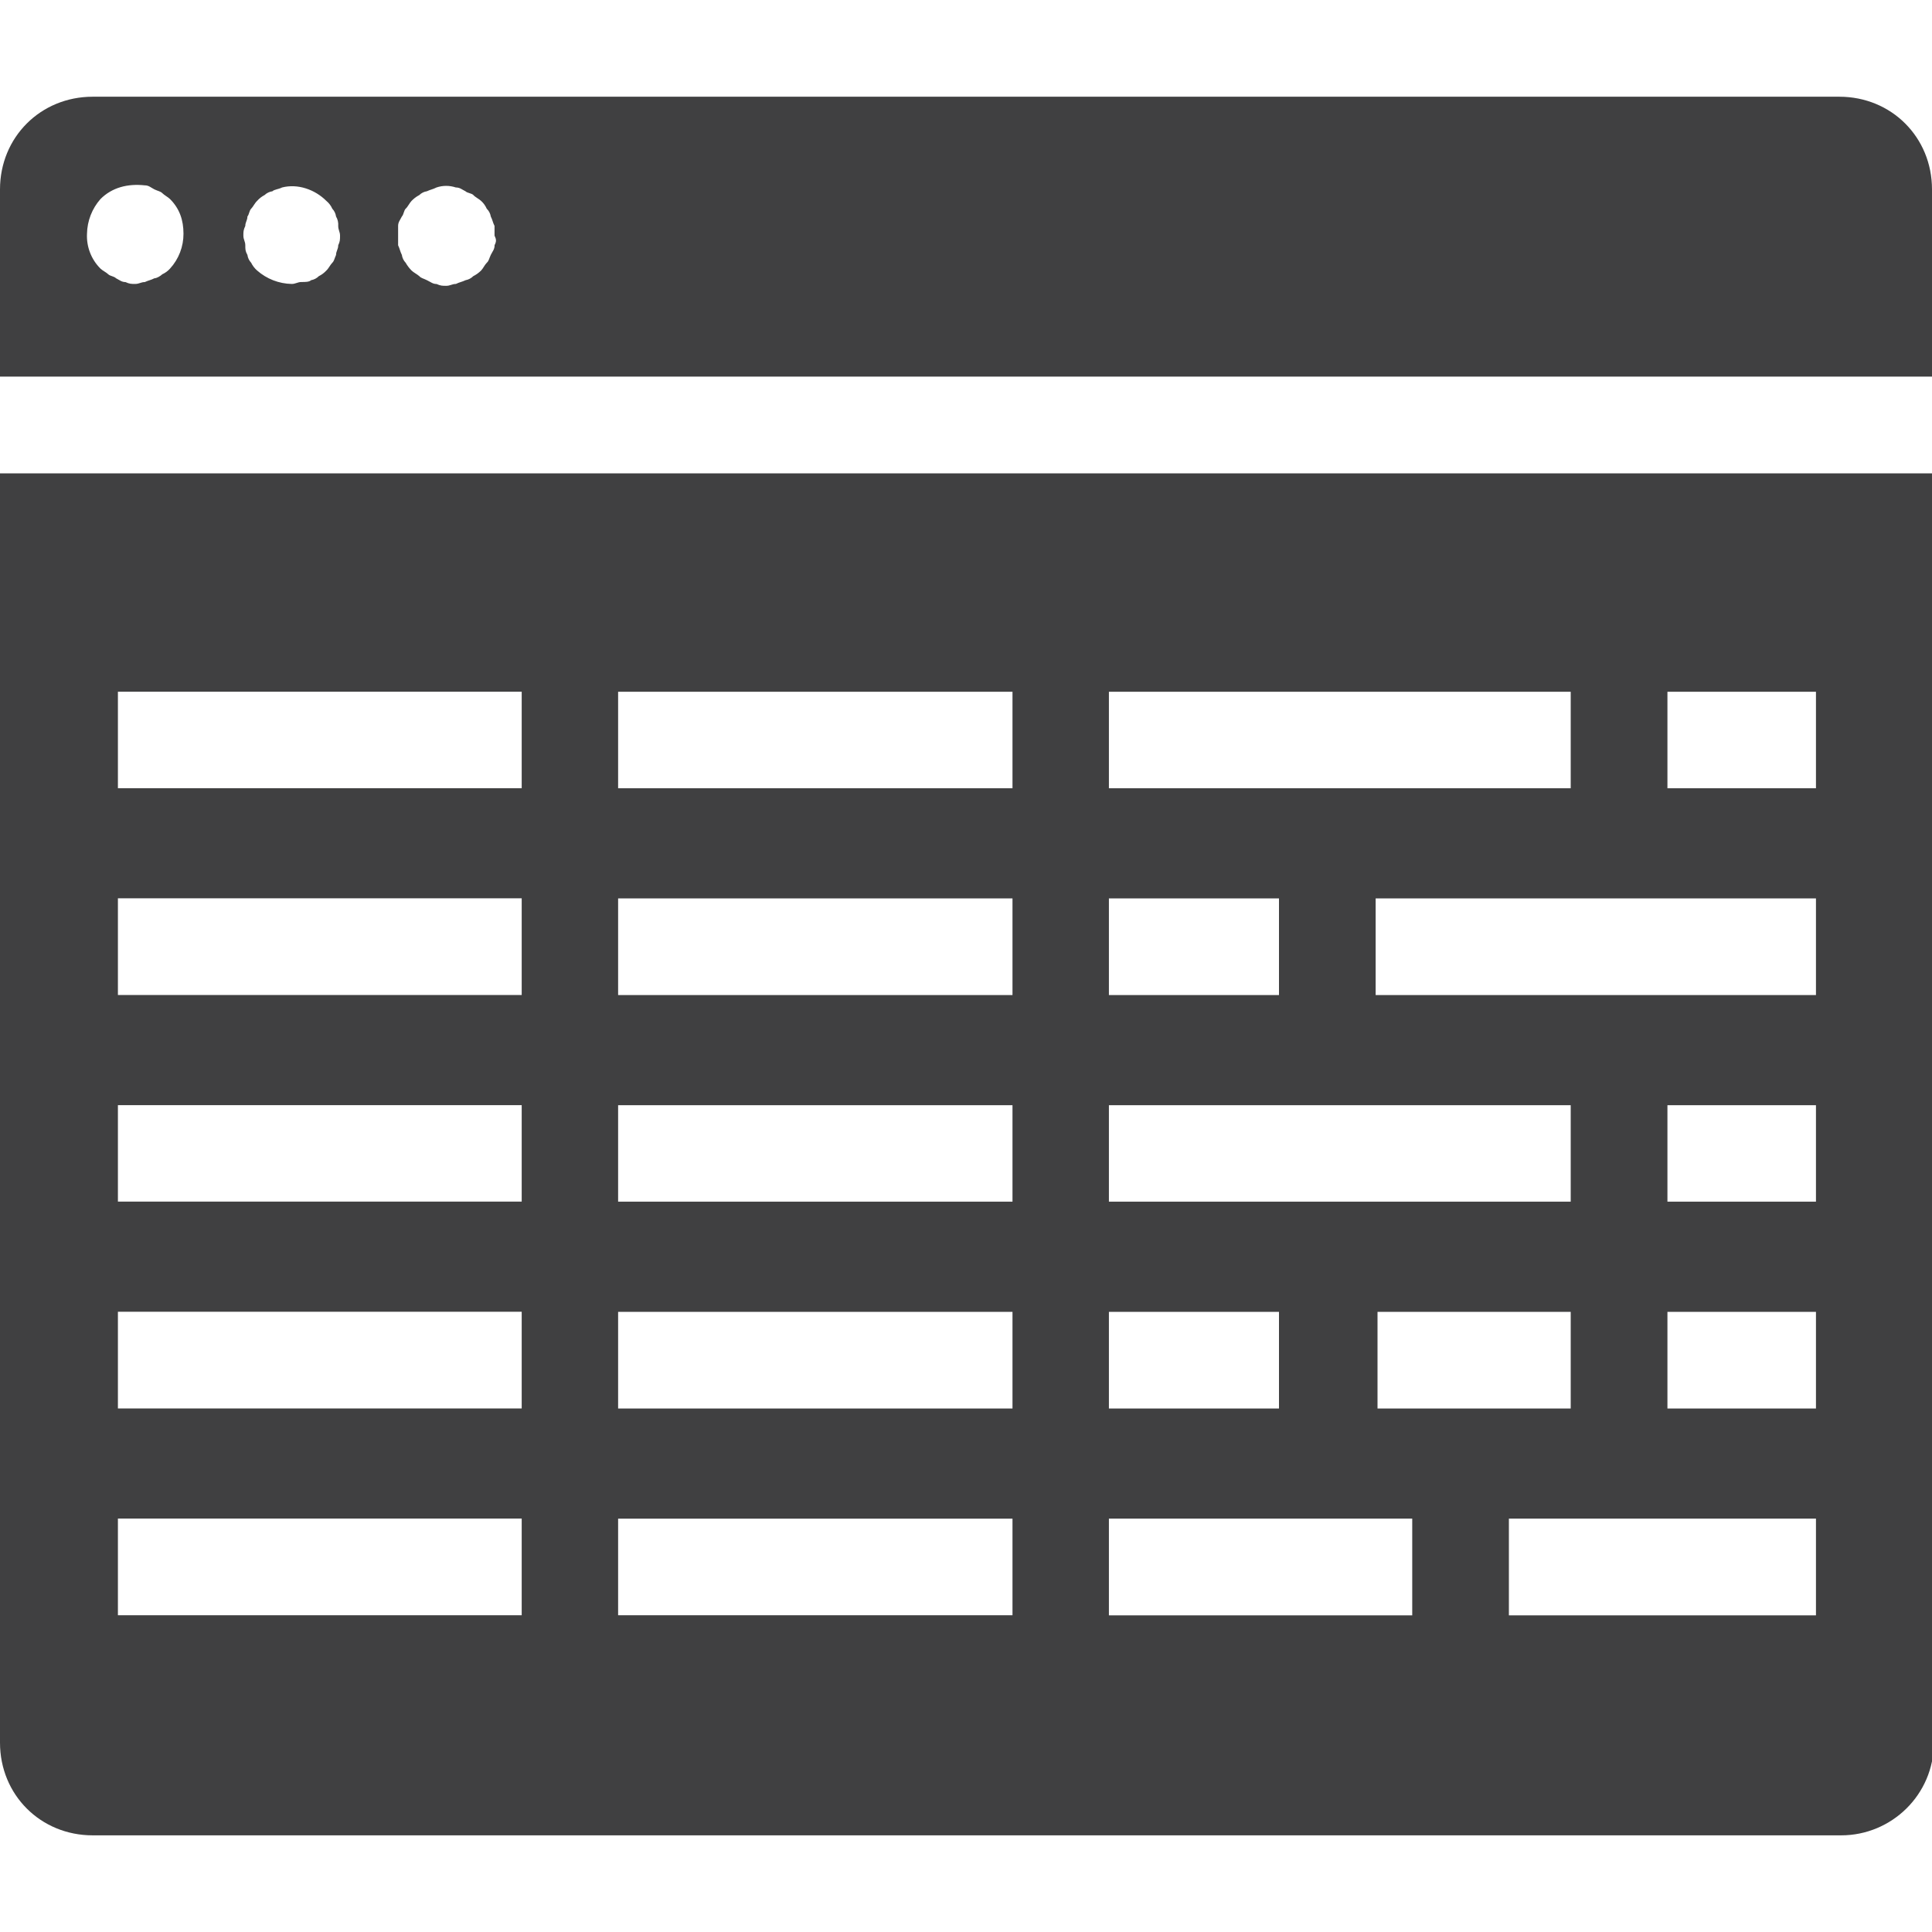
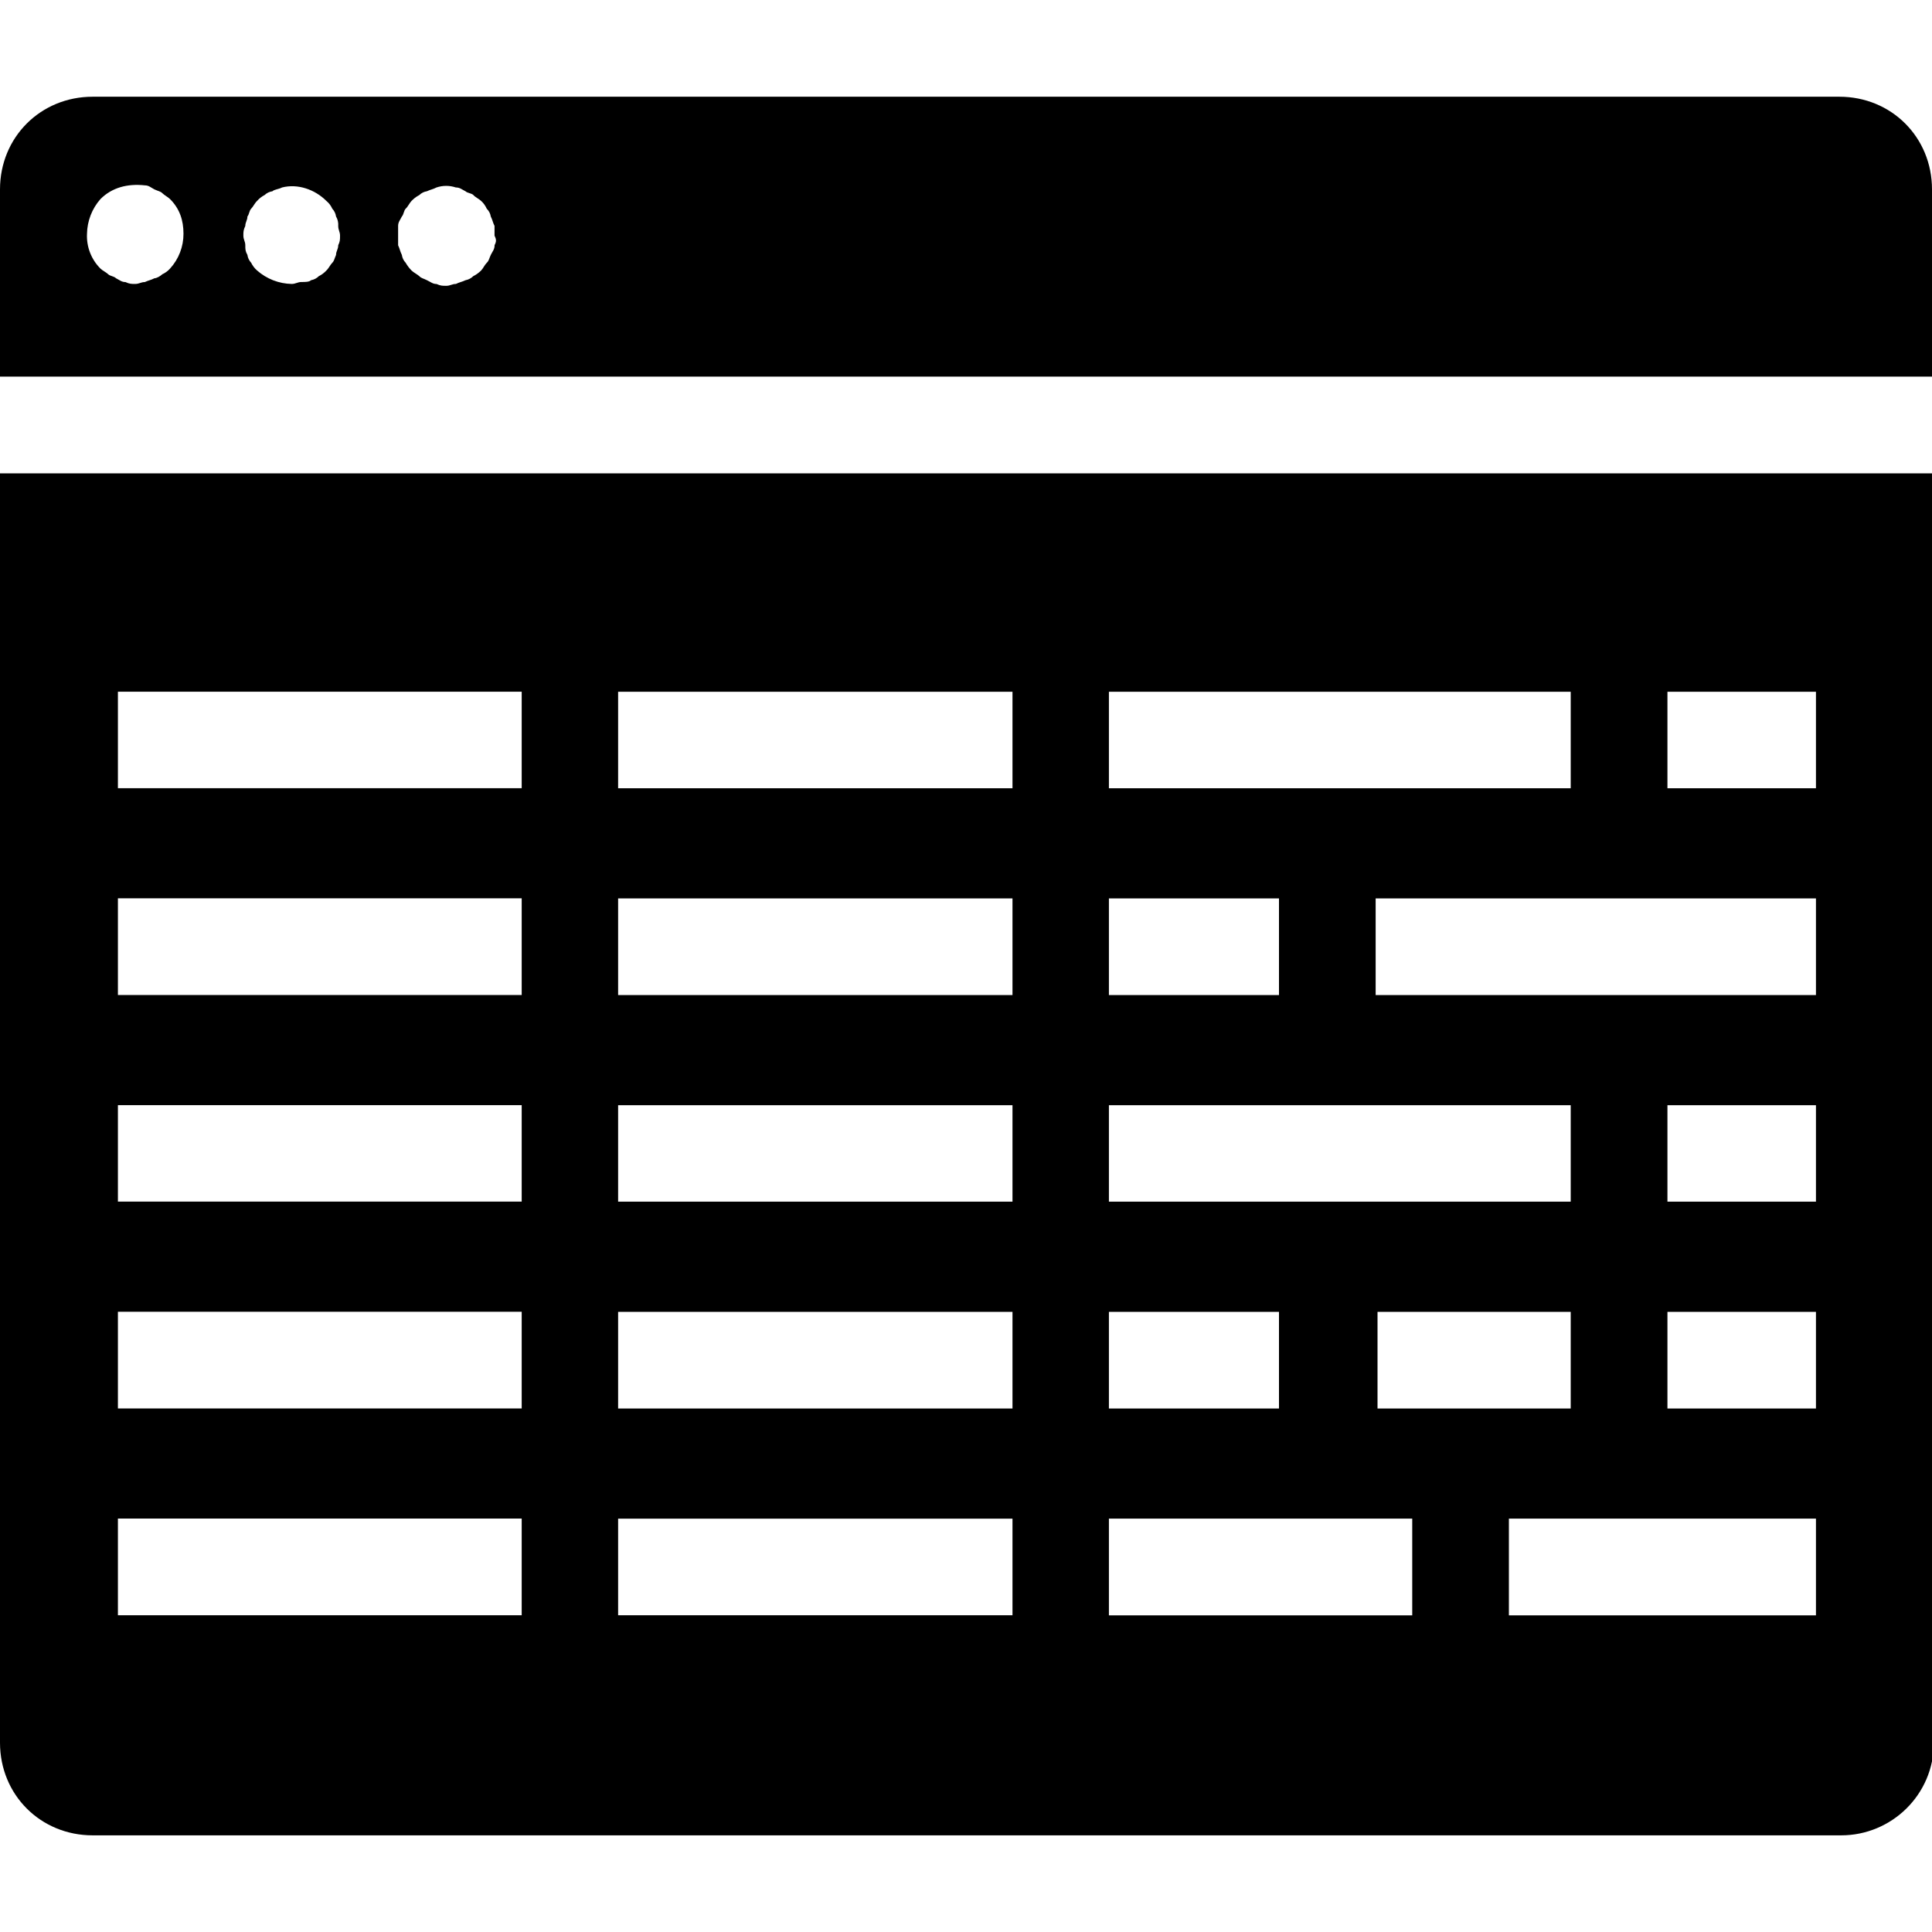
<svg xmlns="http://www.w3.org/2000/svg" role="img" viewBox="0 0 32 32" height="32" width="32">
-   <path d="M30.465 1.602H1.535C.672 1.602 0 2.273 0 3.137v3.101h32V3.137c0-.864-.672-1.535-1.535-1.535M2.816 4.449a.392.392 0 0 1-.128.094c-.032.031-.094.066-.13.066-.062.032-.093.032-.16.063-.062 0-.093.031-.16.031-.062 0-.093 0-.16-.031-.062 0-.094-.031-.156-.063-.035-.035-.098-.035-.129-.066s-.098-.063-.129-.094a.762.762 0 0 1-.223-.578.894.894 0 0 1 .223-.574c.191-.192.45-.258.734-.227.067 0 .098.035.16.067.067.031.098.031.13.062.03.031.097.067.128.098.16.16.223.351.223.574a.85.85 0 0 1-.223.578m2.786-.386c0 .066-.036.097-.036.16-.03.066-.03.097-.062.129-.031.03-.063.097-.098.128a.42.42 0 0 1-.125.094.242.242 0 0 1-.129.067c-.03.03-.097.03-.16.03-.062 0-.097.032-.16.032a.894.894 0 0 1-.574-.223.402.402 0 0 1-.098-.128.236.236 0 0 1-.062-.13c-.035-.062-.035-.093-.035-.16 0-.062-.032-.093-.032-.16 0-.062 0-.093.032-.16 0-.062.035-.094.035-.156.03-.035.03-.098.062-.129.031-.031.063-.098.098-.129a.433.433 0 0 1 .125-.098.236.236 0 0 1 .129-.062c.031-.031.097-.031.16-.063.258-.066.543.032.734.223a.353.353 0 0 1 .098.129.236.236 0 0 1 .062.129c.028.047.04.102.036.156 0 .067.03.098.03.16 0 .067 0 .098-.03.16m2.59 0c0 .067-.032.098-.063.16-.031.067-.031.098-.066.13-.032.03-.063.097-.094.128a.495.495 0 0 1-.13.094.242.242 0 0 1-.128.067c-.063.03-.094.03-.16.062-.063 0-.094.031-.16.031-.063 0-.094 0-.16-.03-.063 0-.094-.032-.16-.063-.063-.032-.094-.032-.126-.067-.035-.031-.097-.062-.129-.094a.623.623 0 0 1-.097-.128.236.236 0 0 1-.063-.13c-.031-.062-.031-.093-.062-.16v-.32c0-.062.031-.094.062-.156.032-.035.032-.098.063-.129.035-.031.066-.098.097-.129.032-.031.063-.062.13-.098a.225.225 0 0 1 .124-.062c.067-.031.098-.031.16-.063a.5.5 0 0 1 .32 0c.067 0 .098.032.16.063.032.031.099.031.13.062.031.036.098.067.129.098.039.035.07.078.093.129a.229.229 0 0 1 .067.129c.031.062.031.094.062.156v.16c.032.067.032.098 0 .16M0 28.864c0 .864.672 1.535 1.535 1.535h28.961c.832 0 1.535-.671 1.535-1.535V7.84H0Zm10.238-3.71h6.532v1.6h-6.532Zm0-3.426h6.532v1.601h-6.532Zm0-3.422h6.532v1.597h-6.532Zm0-3.426h6.532v1.601h-6.532Zm15.778 5.023h-7.649v-1.597h7.649Zm0 3.426h-3.2v-1.601h3.2Zm-7.649-1.601h2.817v1.601h-2.817Zm2.817-5.247h-2.817V14.88h2.817Zm-2.817 8.672h5.024v1.602h-5.024Zm11.711 1.602h-5.086v-1.602h5.086Zm0-3.426h-2.46v-1.601h2.46Zm0-3.426h-2.46v-1.597h2.46Zm0-3.422h-7.293V14.88h7.293Zm0-3.425h-2.46v-1.598h2.46Zm-4.062 0h-7.649v-1.598h7.649Zm-9.246 0h-6.532v-1.598h6.532ZM1.953 11.457h6.688v1.598H1.953Zm0 3.422h6.688v1.601H1.953Zm0 3.426h6.688v1.597H1.953Zm0 3.422h6.688v1.601H1.953Zm0 3.425h6.688v1.602H1.953Zm0 0" fill="rgb(25.098%, 25.098%, 25.49%)" />
+   <path d="M30.465 1.602H1.535C.672 1.602 0 2.273 0 3.137v3.101h32V3.137c0-.864-.672-1.535-1.535-1.535M2.816 4.449a.392.392 0 0 1-.128.094c-.032.031-.094.066-.13.066-.062.032-.093.032-.16.063-.062 0-.093.031-.16.031-.062 0-.093 0-.16-.031-.062 0-.094-.031-.156-.063-.035-.035-.098-.035-.129-.066s-.098-.063-.129-.094a.762.762 0 0 1-.223-.578.894.894 0 0 1 .223-.574c.191-.192.45-.258.734-.227.067 0 .098.035.16.067.067.031.098.031.13.062.03.031.097.067.128.098.16.16.223.351.223.574a.85.85 0 0 1-.223.578m2.786-.386c0 .066-.036.097-.036.16-.03.066-.03.097-.062.129-.031.03-.063.097-.098.128a.42.42 0 0 1-.125.094.242.242 0 0 1-.129.067c-.03.03-.097.03-.16.03-.062 0-.097.032-.16.032a.894.894 0 0 1-.574-.223.402.402 0 0 1-.098-.128.236.236 0 0 1-.062-.13c-.035-.062-.035-.093-.035-.16 0-.062-.032-.093-.032-.16 0-.062 0-.093.032-.16 0-.062.035-.094.035-.156.03-.035.03-.098.062-.129.031-.031.063-.098.098-.129a.433.433 0 0 1 .125-.098.236.236 0 0 1 .129-.062c.031-.031.097-.031.16-.063.258-.066.543.032.734.223a.353.353 0 0 1 .098.129.236.236 0 0 1 .062.129c.028.047.04.102.036.156 0 .067.03.098.03.16 0 .067 0 .098-.03.16m2.59 0c0 .067-.032.098-.063.16-.031.067-.031.098-.066.13-.032.03-.063.097-.094.128a.495.495 0 0 1-.13.094.242.242 0 0 1-.128.067c-.063.03-.094.03-.16.062-.063 0-.094.031-.16.031-.063 0-.094 0-.16-.03-.063 0-.094-.032-.16-.063-.063-.032-.094-.032-.126-.067-.035-.031-.097-.062-.129-.094a.623.623 0 0 1-.097-.128.236.236 0 0 1-.063-.13c-.031-.062-.031-.093-.062-.16v-.32c0-.062.031-.094.062-.156.032-.035.032-.098.063-.129.035-.031.066-.098.097-.129.032-.031.063-.062.13-.098a.225.225 0 0 1 .124-.062c.067-.031.098-.031.16-.063a.5.5 0 0 1 .32 0c.067 0 .098.032.16.063.032.031.099.031.13.062.031.036.098.067.129.098.039.035.07.078.093.129a.229.229 0 0 1 .067.129c.031.062.031.094.062.156v.16c.032.067.032.098 0 .16M0 28.864c0 .864.672 1.535 1.535 1.535h28.961c.832 0 1.535-.671 1.535-1.535V7.84H0Zm10.238-3.71h6.532v1.6h-6.532Zm0-3.426h6.532v1.601h-6.532Zm0-3.422h6.532v1.597h-6.532Zm0-3.426h6.532v1.601h-6.532Zm15.778 5.023h-7.649v-1.597h7.649Zm0 3.426h-3.2v-1.601h3.2Zm-7.649-1.601h2.817v1.601h-2.817Zm2.817-5.247h-2.817V14.88h2.817Zm-2.817 8.672h5.024v1.602h-5.024Zm11.711 1.602h-5.086v-1.602h5.086Zm0-3.426h-2.46v-1.601h2.46Zm0-3.426h-2.46v-1.597h2.46Zm0-3.422h-7.293V14.88h7.293Zm0-3.425h-2.46v-1.598h2.46Zm-4.062 0h-7.649v-1.598h7.649Zm-9.246 0h-6.532v-1.598h6.532ZM1.953 11.457h6.688v1.598H1.953Zm0 3.422h6.688v1.601H1.953Zm0 3.426h6.688v1.597H1.953Zm0 3.422h6.688v1.601H1.953Zm0 3.425h6.688v1.602H1.953Zm0 0" />
</svg>
